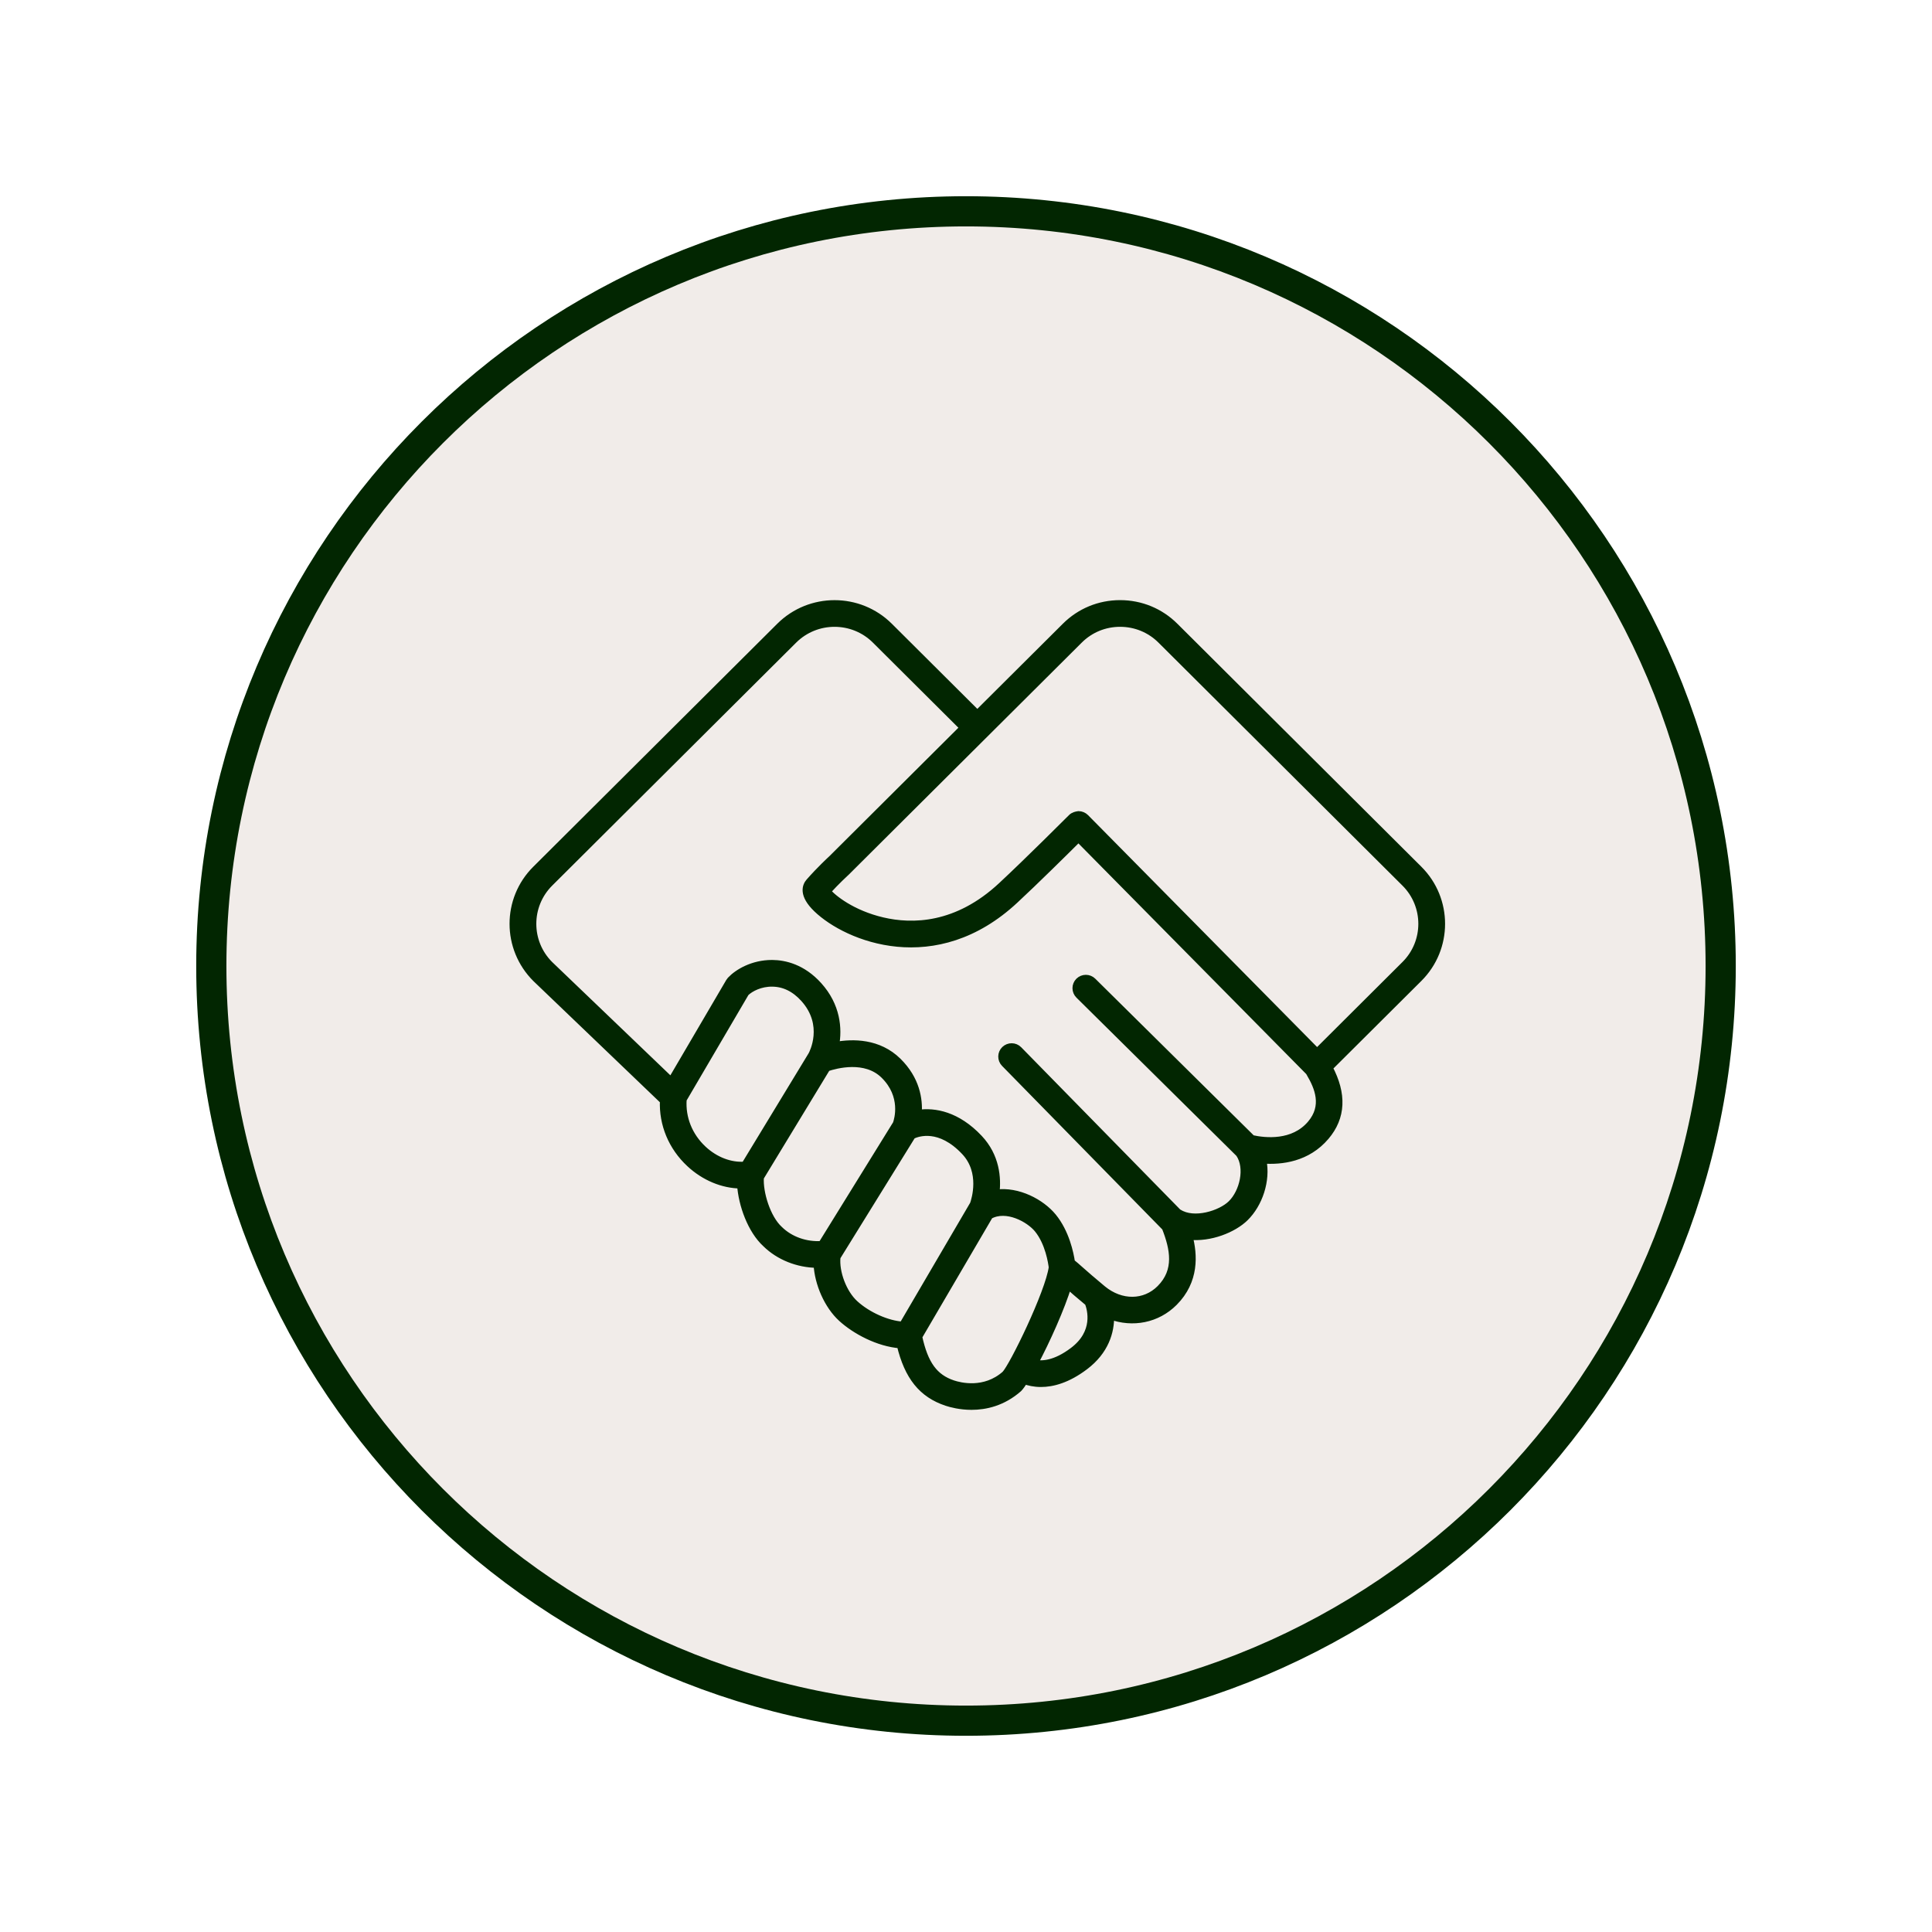
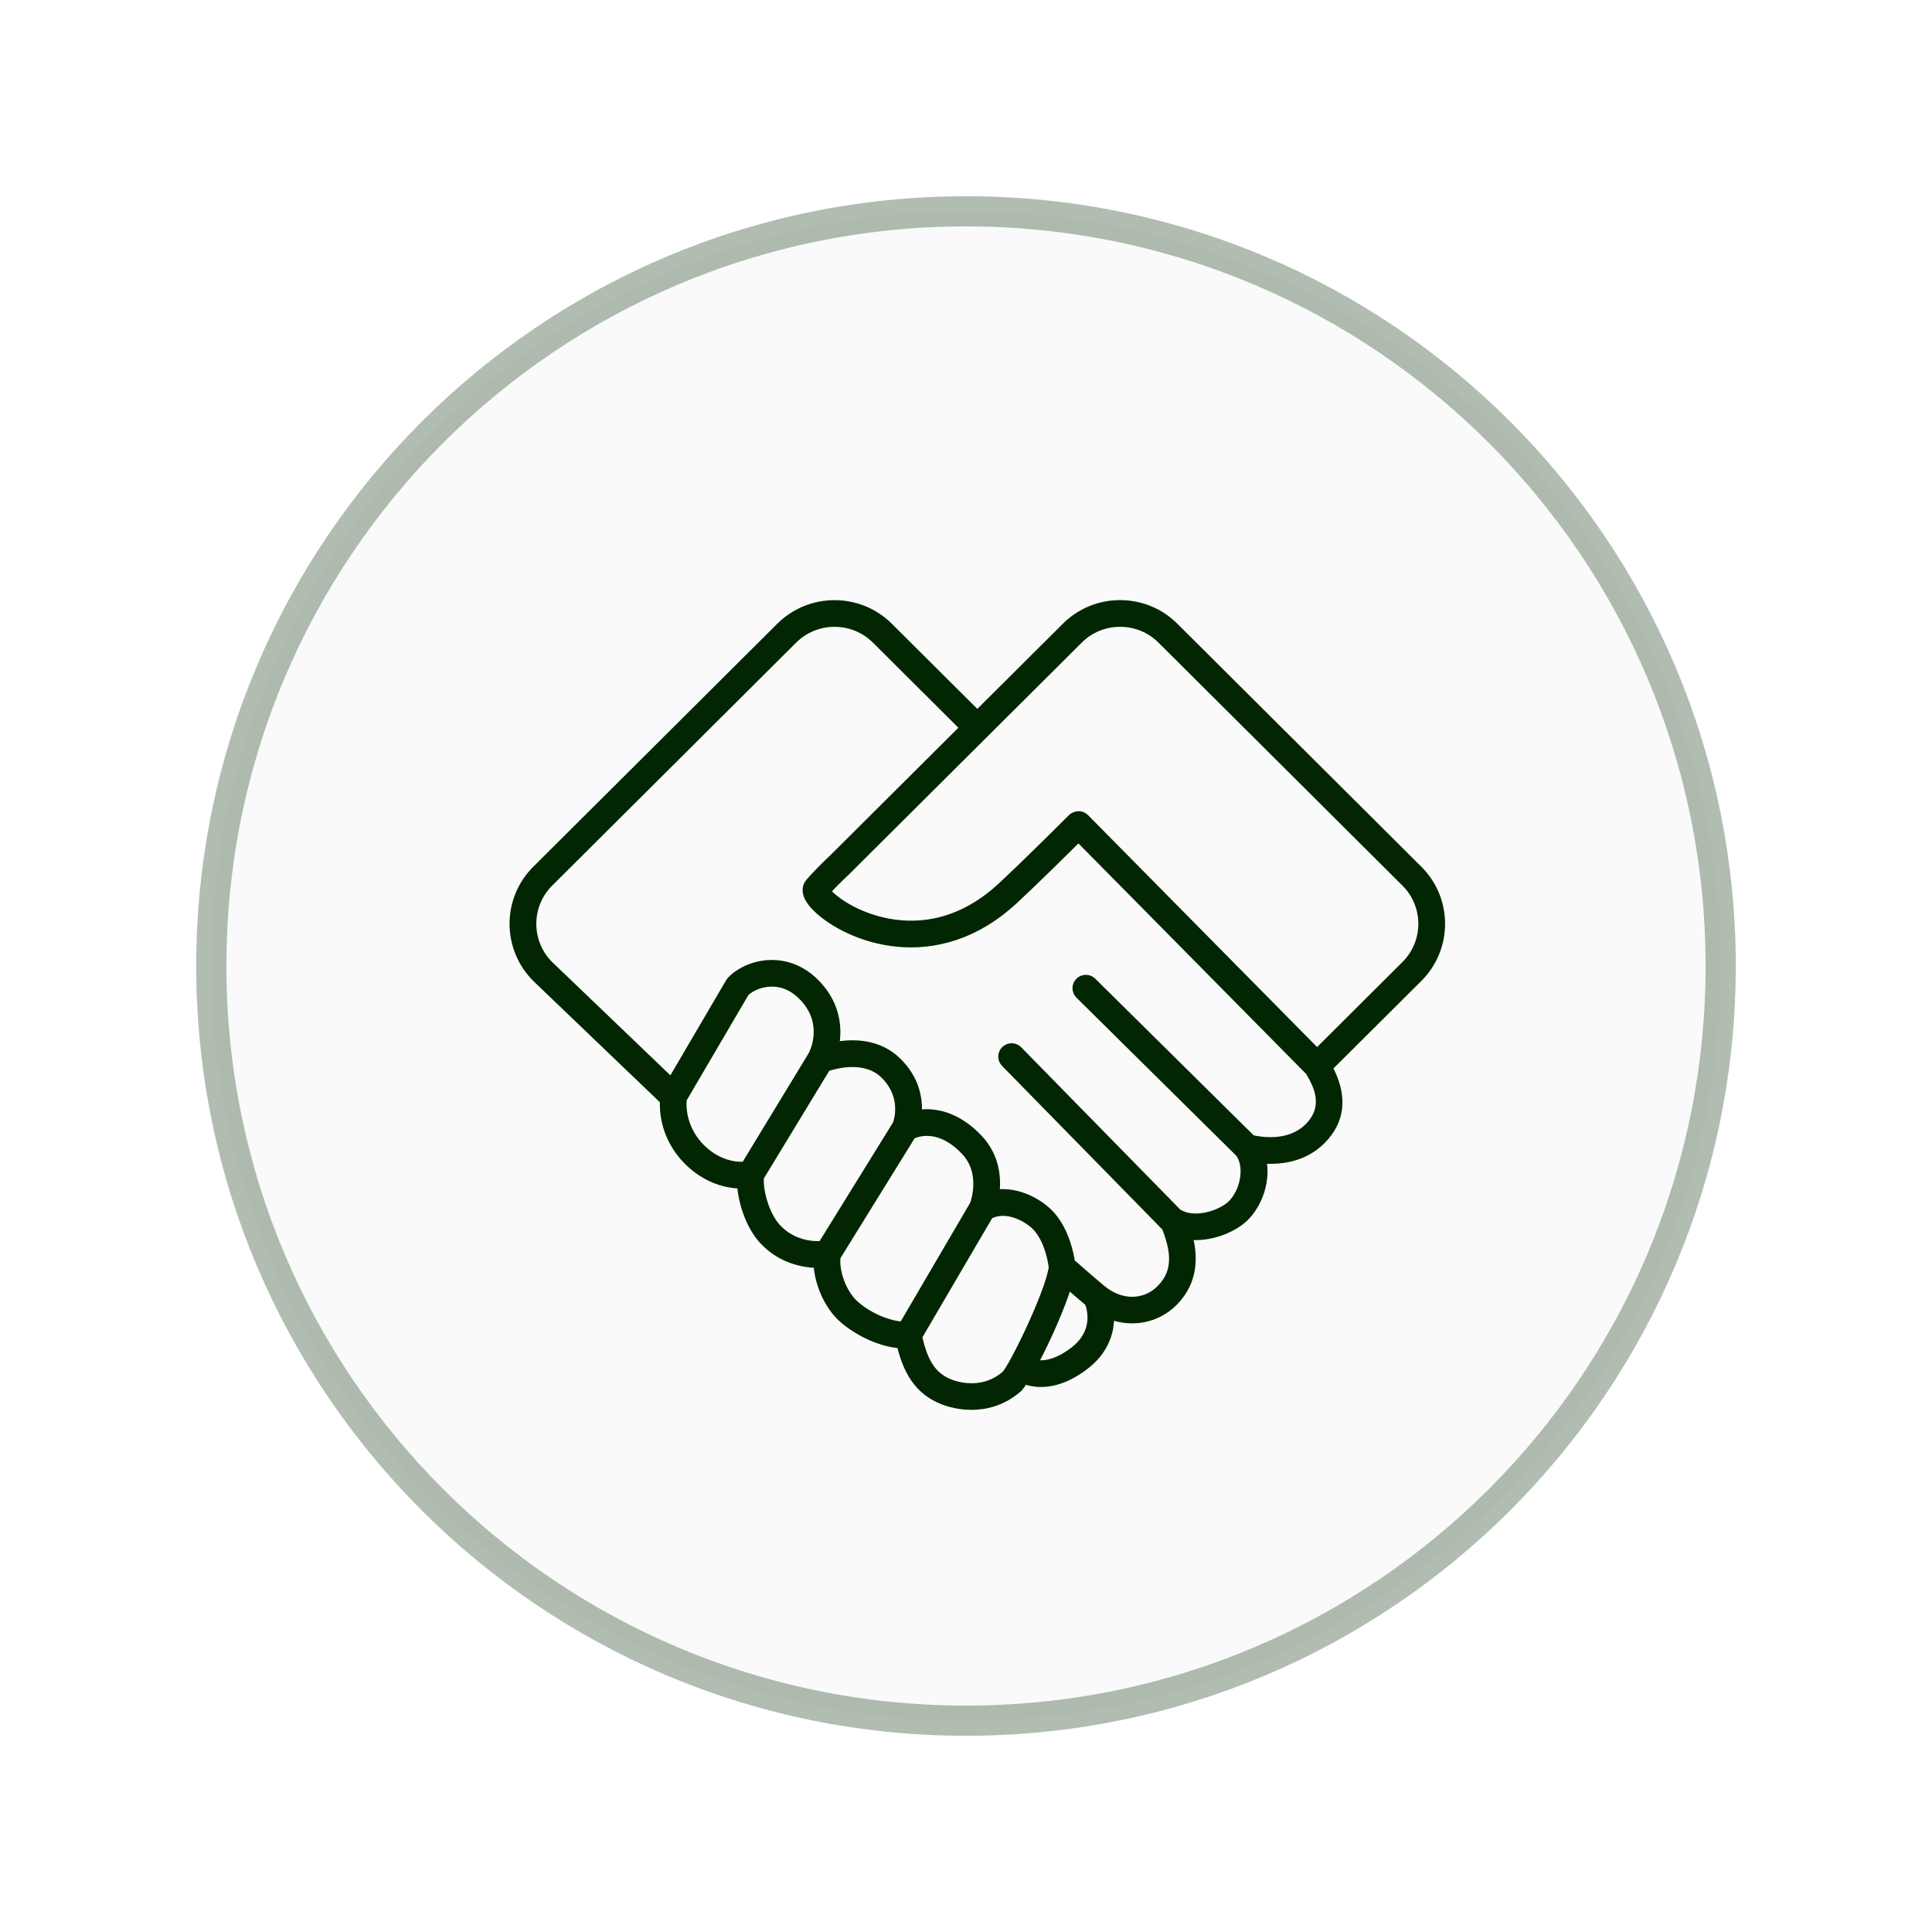
<svg xmlns="http://www.w3.org/2000/svg" width="100%" height="100%" viewBox="0 0 64 64" version="1.1" xml:space="preserve" style="fill-rule:evenodd;clip-rule:evenodd;stroke-linejoin:round;stroke-miterlimit:1.414;">
-   <circle cx="32" cy="32" r="25" style="fill:#f1ece9;stroke:#022601;stroke-width:1px;" />
+   <circle cx="32" cy="32" r="25" style="fill:#f9faf9;stroke:#022601;stroke-opacity:0.302;stroke-width:1px;" />
  <path d="M47,28.797l-8.082,-8.049c-0.484,-0.483 -1.128,-0.748 -1.814,-0.748c-0.685,0 -1.328,0.265 -1.812,0.748l-2.917,2.904l-2.916,-2.904c-1,-0.996 -2.627,-0.996 -3.627,0l-8.082,8.049c-1.001,0.996 -1.001,2.617 0.004,3.617l4.226,4.049c-0.031,0.779 0.278,1.529 0.872,2.081c0.483,0.45 1.092,0.701 1.685,0.707c0.044,0.657 0.346,1.5 0.832,1.944c0.437,0.431 1.064,0.678 1.701,0.684c0.034,0.642 0.35,1.367 0.809,1.787c0.444,0.407 1.21,0.823 1.946,0.879c0.254,1.06 0.722,1.637 1.535,1.908c0.143,0.047 0.446,0.13 0.823,0.13c0.461,0 1.032,-0.124 1.559,-0.588c0.051,-0.053 0.119,-0.146 0.195,-0.264c0.142,0.052 0.323,0.095 0.545,0.095c0.383,0 0.878,-0.128 1.454,-0.563c0.675,-0.509 0.863,-1.148 0.85,-1.675c0.735,0.27 1.543,0.119 2.108,-0.448c0.708,-0.712 0.656,-1.571 0.492,-2.191c0.703,0.077 1.473,-0.235 1.858,-0.613c0.459,-0.451 0.729,-1.228 0.586,-1.912c0.62,0.046 1.472,-0.053 2.085,-0.775c0.544,-0.639 0.576,-1.406 0.111,-2.279l2.974,-2.961c1,-0.996 1,-2.616 0,-3.612Zm-23.707,9.277c-0.473,-0.44 -0.711,-1.04 -0.666,-1.656l2.071,-3.533c0.167,-0.161 0.498,-0.327 0.884,-0.321c0.393,0.003 0.747,0.176 1.052,0.514c0.785,0.871 0.29,1.813 0.259,1.869l-2.22,3.654c-0.471,0.036 -0.978,-0.153 -1.38,-0.527Zm2.522,2.655c-0.411,-0.375 -0.668,-1.227 -0.63,-1.727l2.205,-3.63c0.3,-0.101 1.28,-0.367 1.898,0.243c0.695,0.684 0.455,1.478 0.407,1.613l-2.476,4.002c-0.52,0.035 -1.045,-0.146 -1.404,-0.501Zm1.908,0.912l2.493,-4.028c0.202,-0.096 0.921,-0.339 1.745,0.535c0.634,0.673 0.34,1.596 0.288,1.744l-2.347,4.009c-0.505,-0.033 -1.156,-0.316 -1.586,-0.71c-0.386,-0.351 -0.647,-1.047 -0.593,-1.55Zm3.843,4.202c-0.617,-0.206 -0.94,-0.652 -1.137,-1.563l2.349,-4.013c0.562,-0.314 1.319,0.107 1.598,0.447c0.371,0.453 0.467,1.119 0.485,1.27c-0.115,0.839 -1.306,3.283 -1.563,3.544c-0.682,0.601 -1.498,0.393 -1.732,0.315Zm3.981,-1.094c-0.593,0.448 -1.03,0.466 -1.28,0.411c0.402,-0.755 0.885,-1.831 1.115,-2.584c0.154,0.137 0.363,0.32 0.672,0.575c0.086,0.227 0.299,0.991 -0.507,1.598Zm7.875,-7.516c-0.582,0.685 -1.516,0.584 -1.95,0.488l-5.274,-5.215c-0.126,-0.125 -0.33,-0.125 -0.457,0.001c-0.126,0.127 -0.125,0.33 0.002,0.456l5.31,5.252c0.324,0.475 0.129,1.279 -0.263,1.663c-0.352,0.346 -1.241,0.623 -1.747,0.295c-0.006,-0.005 -0.015,-0.006 -0.021,-0.01l-5.279,-5.387c-0.125,-0.128 -0.329,-0.129 -0.457,-0.006c-0.128,0.124 -0.13,0.328 -0.006,0.455l5.326,5.436c0.276,0.703 0.425,1.427 -0.172,2.026c-0.511,0.514 -1.296,0.522 -1.908,0.019c-0.352,-0.291 -0.574,-0.487 -0.738,-0.632c-0.118,-0.105 -0.208,-0.184 -0.297,-0.255c-0.044,-0.299 -0.186,-0.99 -0.614,-1.513c-0.381,-0.464 -1.153,-0.882 -1.888,-0.78c0.059,-0.502 0.008,-1.219 -0.557,-1.818c-0.726,-0.771 -1.473,-0.905 -2.017,-0.823c0.033,-0.467 -0.063,-1.129 -0.671,-1.728c-0.644,-0.634 -1.494,-0.627 -2.068,-0.523c0.107,-0.561 0.044,-1.315 -0.561,-1.986c-0.536,-0.595 -1.127,-0.724 -1.528,-0.728c-0.005,0 -0.011,0 -0.017,0c-0.631,0 -1.13,0.296 -1.368,0.55c-0.016,0.018 -0.03,0.037 -0.042,0.057l-1.926,3.286l-4.027,-3.859c-0.748,-0.745 -0.748,-1.956 0,-2.702l8.082,-8.049c0.748,-0.745 1.965,-0.745 2.712,0l2.917,2.904l-4.357,4.339c-0.037,0.034 -0.386,0.355 -0.749,0.767c-0.116,0.131 -0.239,0.423 0.248,0.891c1.004,0.967 3.927,2.167 6.564,-0.295c0.66,-0.612 1.655,-1.596 2.101,-2.04l7.643,7.738c0.006,0.013 0.015,0.026 0.023,0.041c0.28,0.473 0.536,1.091 0.031,1.685Zm0.208,-2.378l-7.673,-7.769c-0.061,-0.061 -0.143,-0.096 -0.229,-0.096c-0.084,0.01 -0.169,0.034 -0.23,0.095c-0.015,0.015 -1.456,1.456 -2.315,2.254c-1.482,1.384 -2.965,1.399 -3.947,1.169c-1.005,-0.235 -1.655,-0.752 -1.837,-0.983c0.314,-0.345 0.6,-0.606 0.603,-0.609c0.003,-0.001 0.003,-0.004 0.005,-0.006c0.002,-0.002 0.004,-0.002 0.007,-0.004l7.735,-7.703c0.361,-0.361 0.843,-0.559 1.355,-0.559c0.513,0 0.995,0.198 1.357,0.559l8.082,8.049c0.748,0.745 0.748,1.957 0,2.701l-2.913,2.902Z" style="fill:#022601;fill-rule:nonzero;stroke:#022601;stroke-width:0.24px;" />
</svg>
